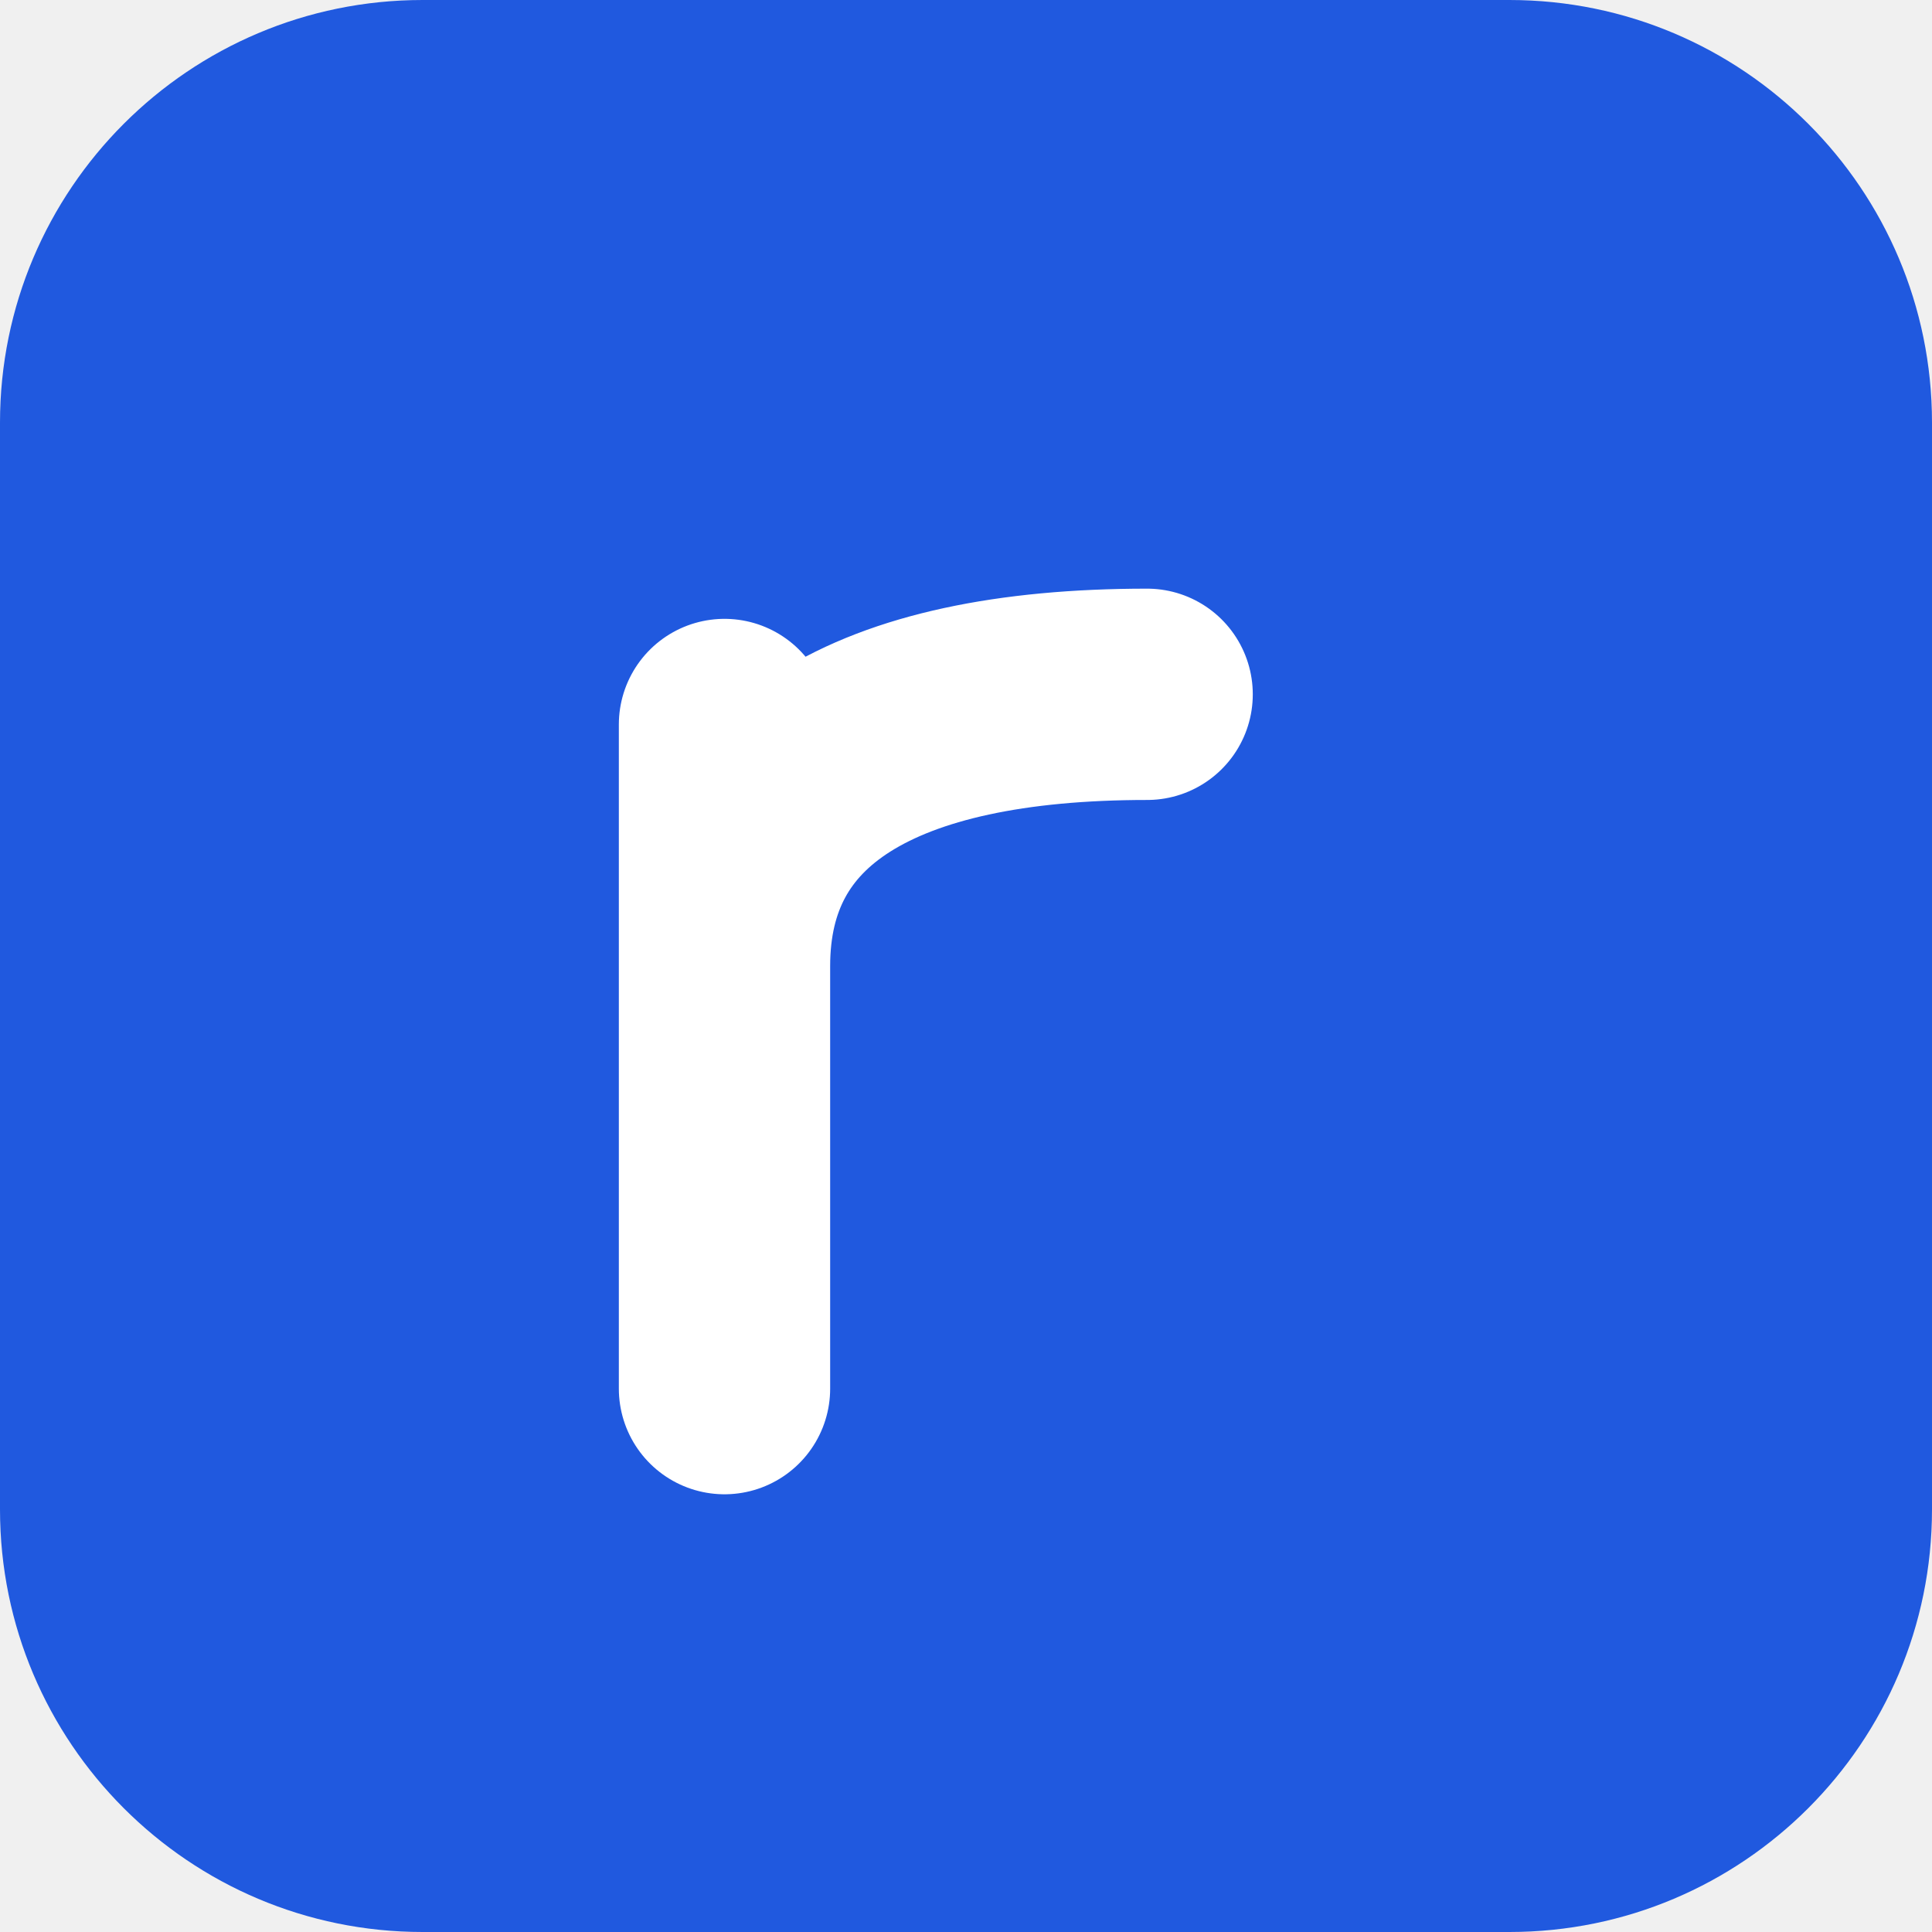
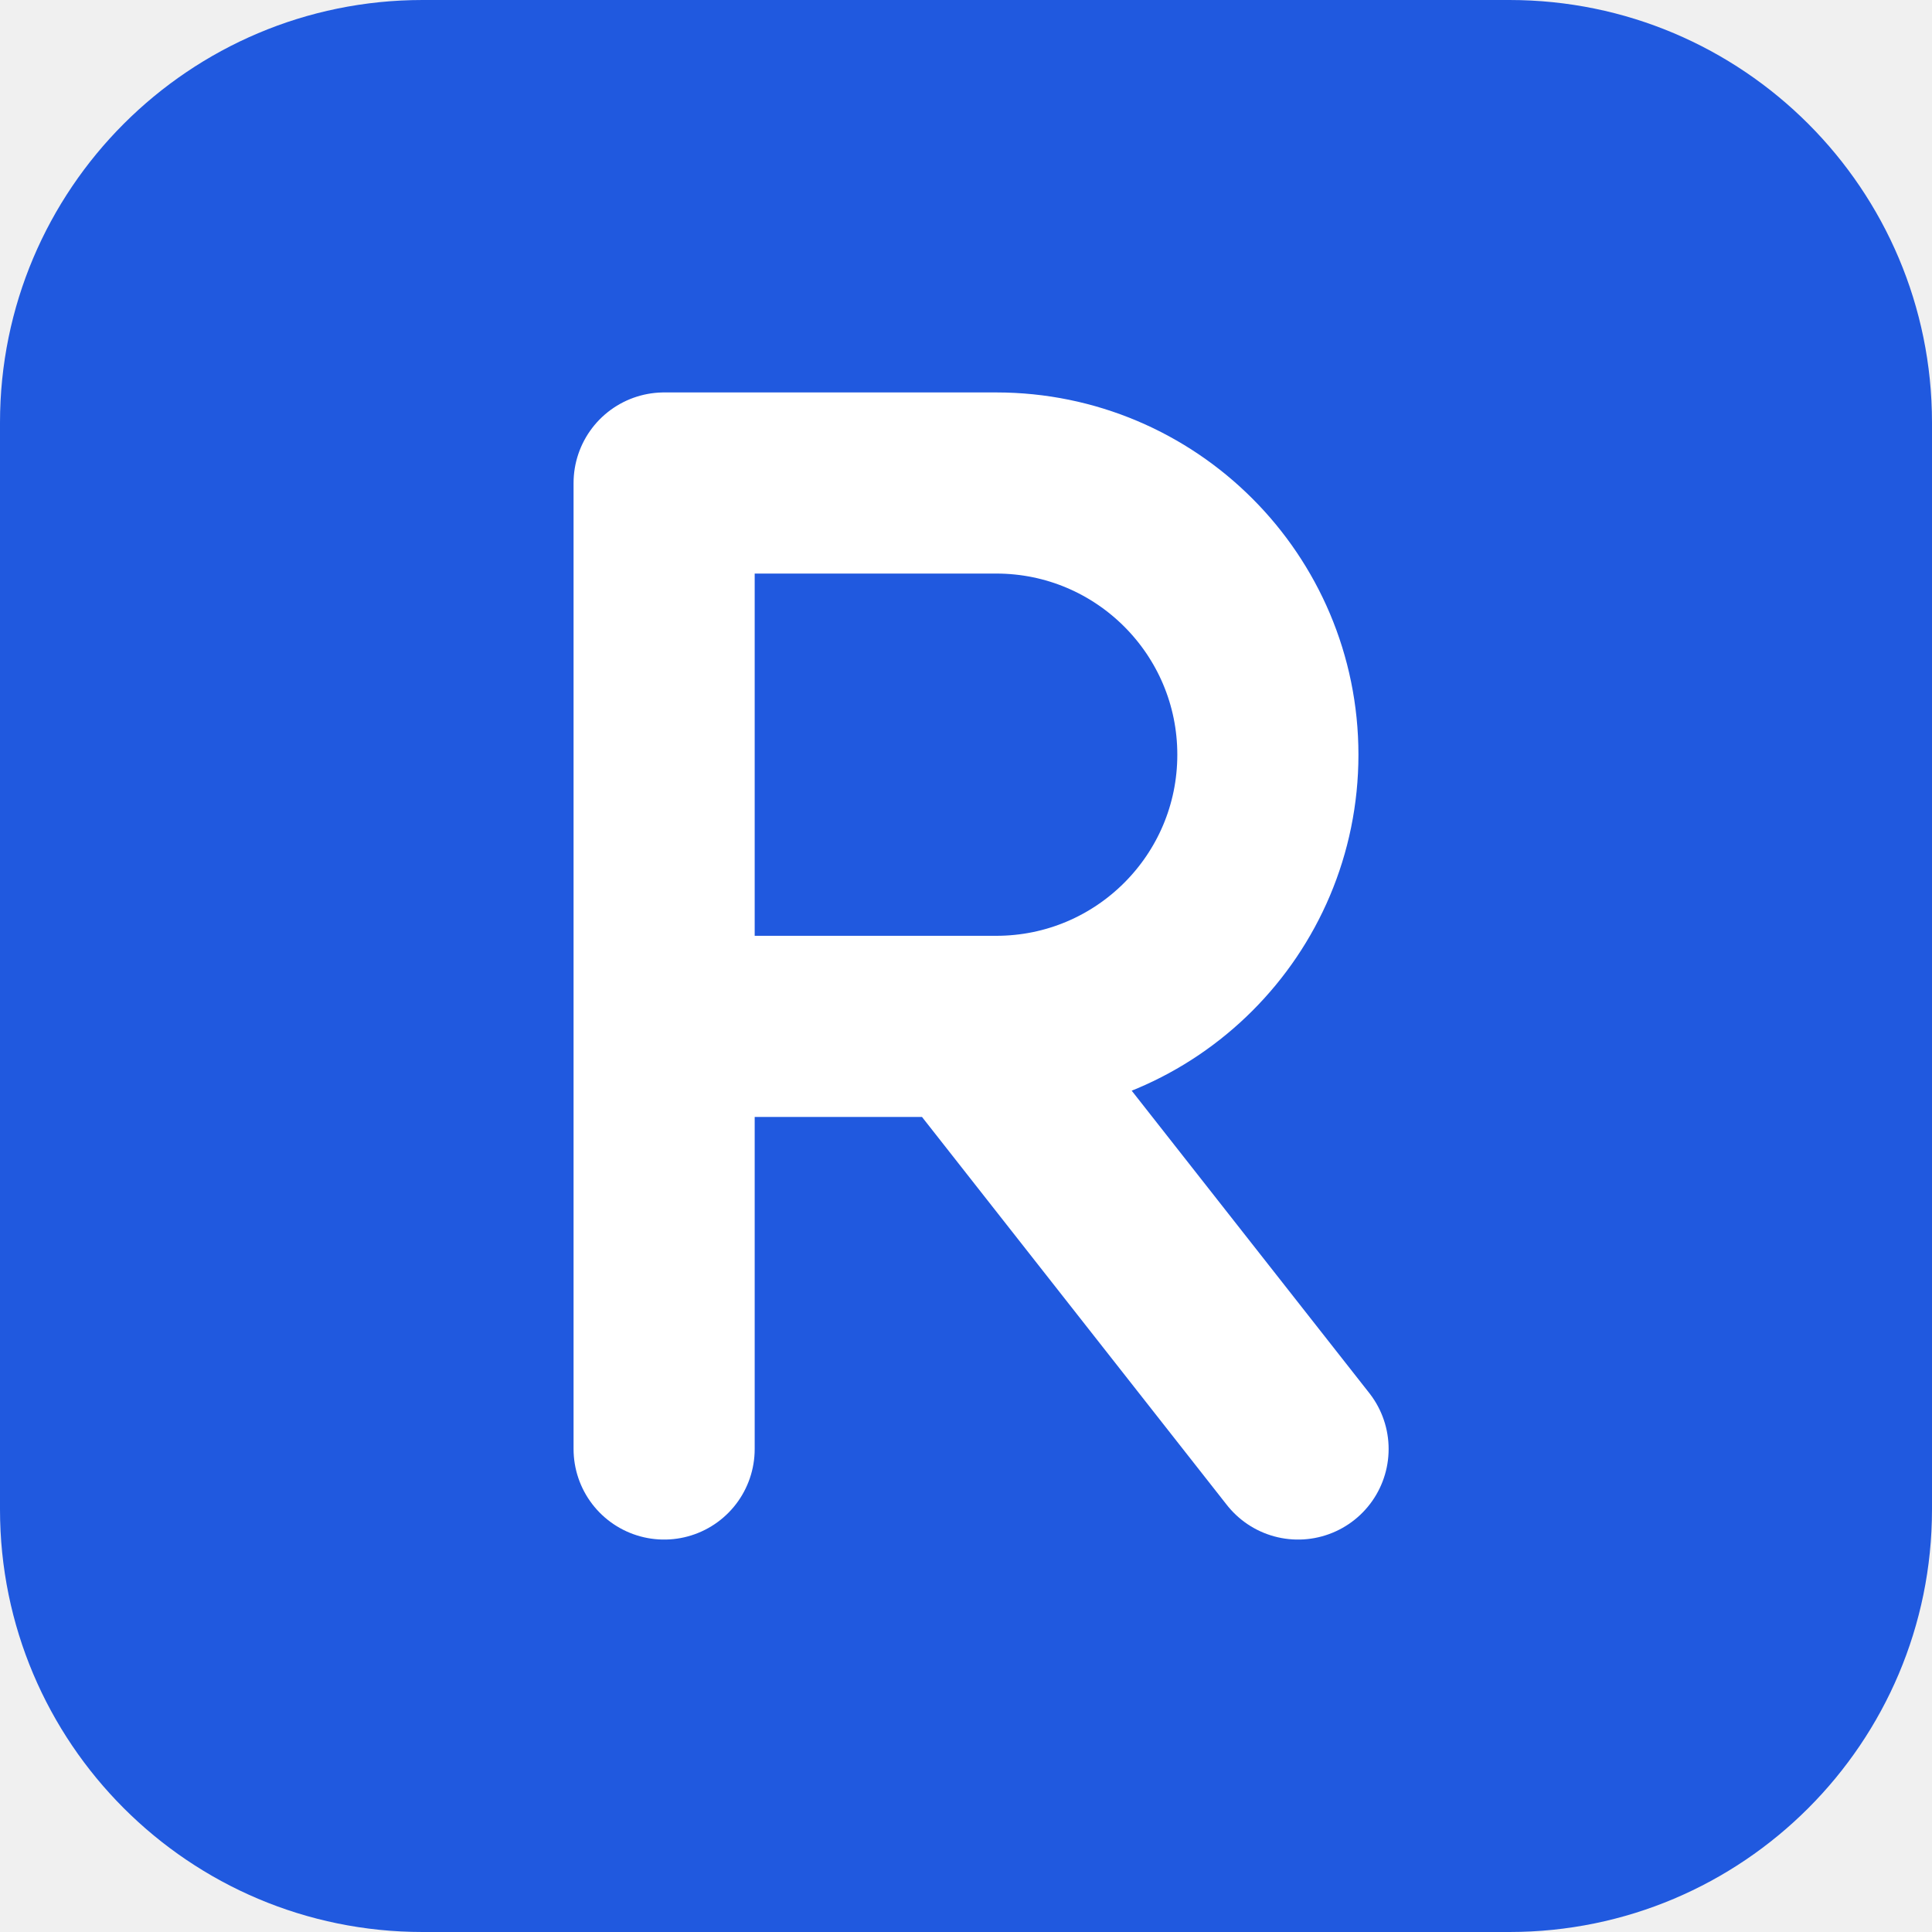
<svg xmlns="http://www.w3.org/2000/svg" viewBox="0 0 64 64">
  <rect width="64" height="64" rx="14" fill="#2059DF" />
-   <path d="M24 46V24M24 32c0-6 5-9 14-9" fill="none" stroke="#ffffff" stroke-width="7" stroke-linecap="round" stroke-linejoin="round" />
+   <path d="M22 48V16h11a9 9 0 0 1 0 18H22M32 34l11 14" fill="none" stroke="#ffffff" stroke-width="6" stroke-linecap="round" stroke-linejoin="round" />
</svg>
